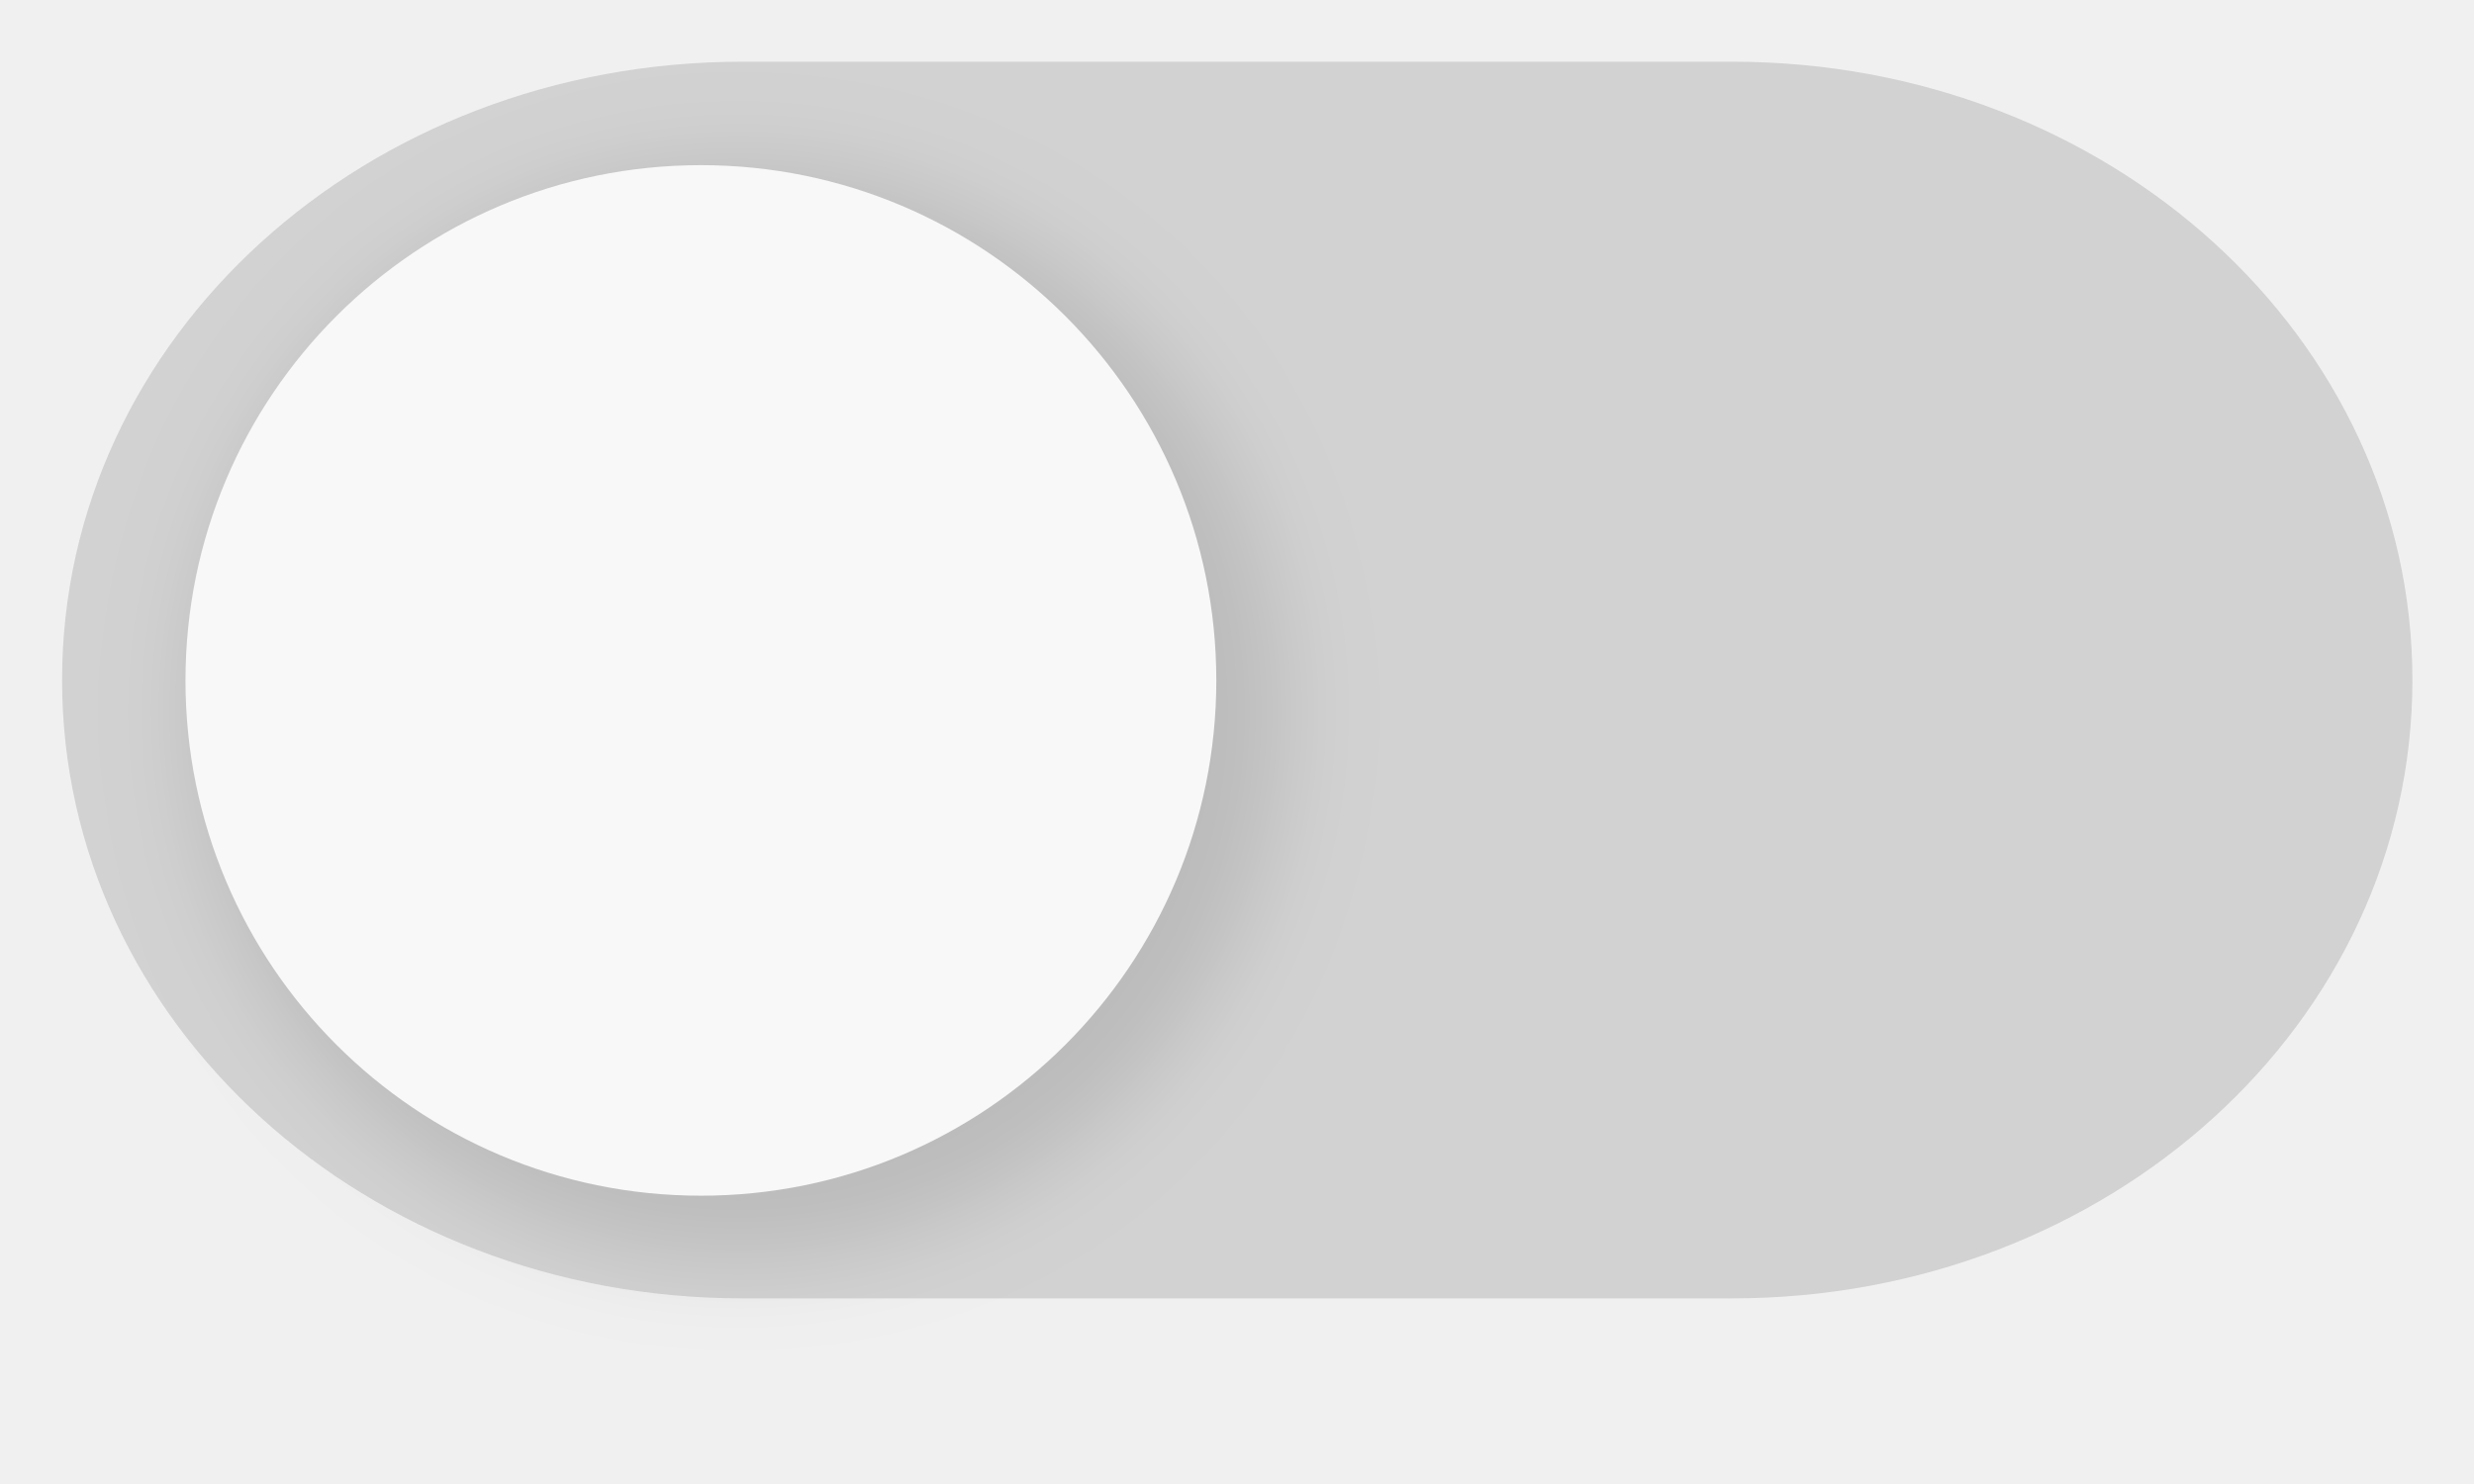
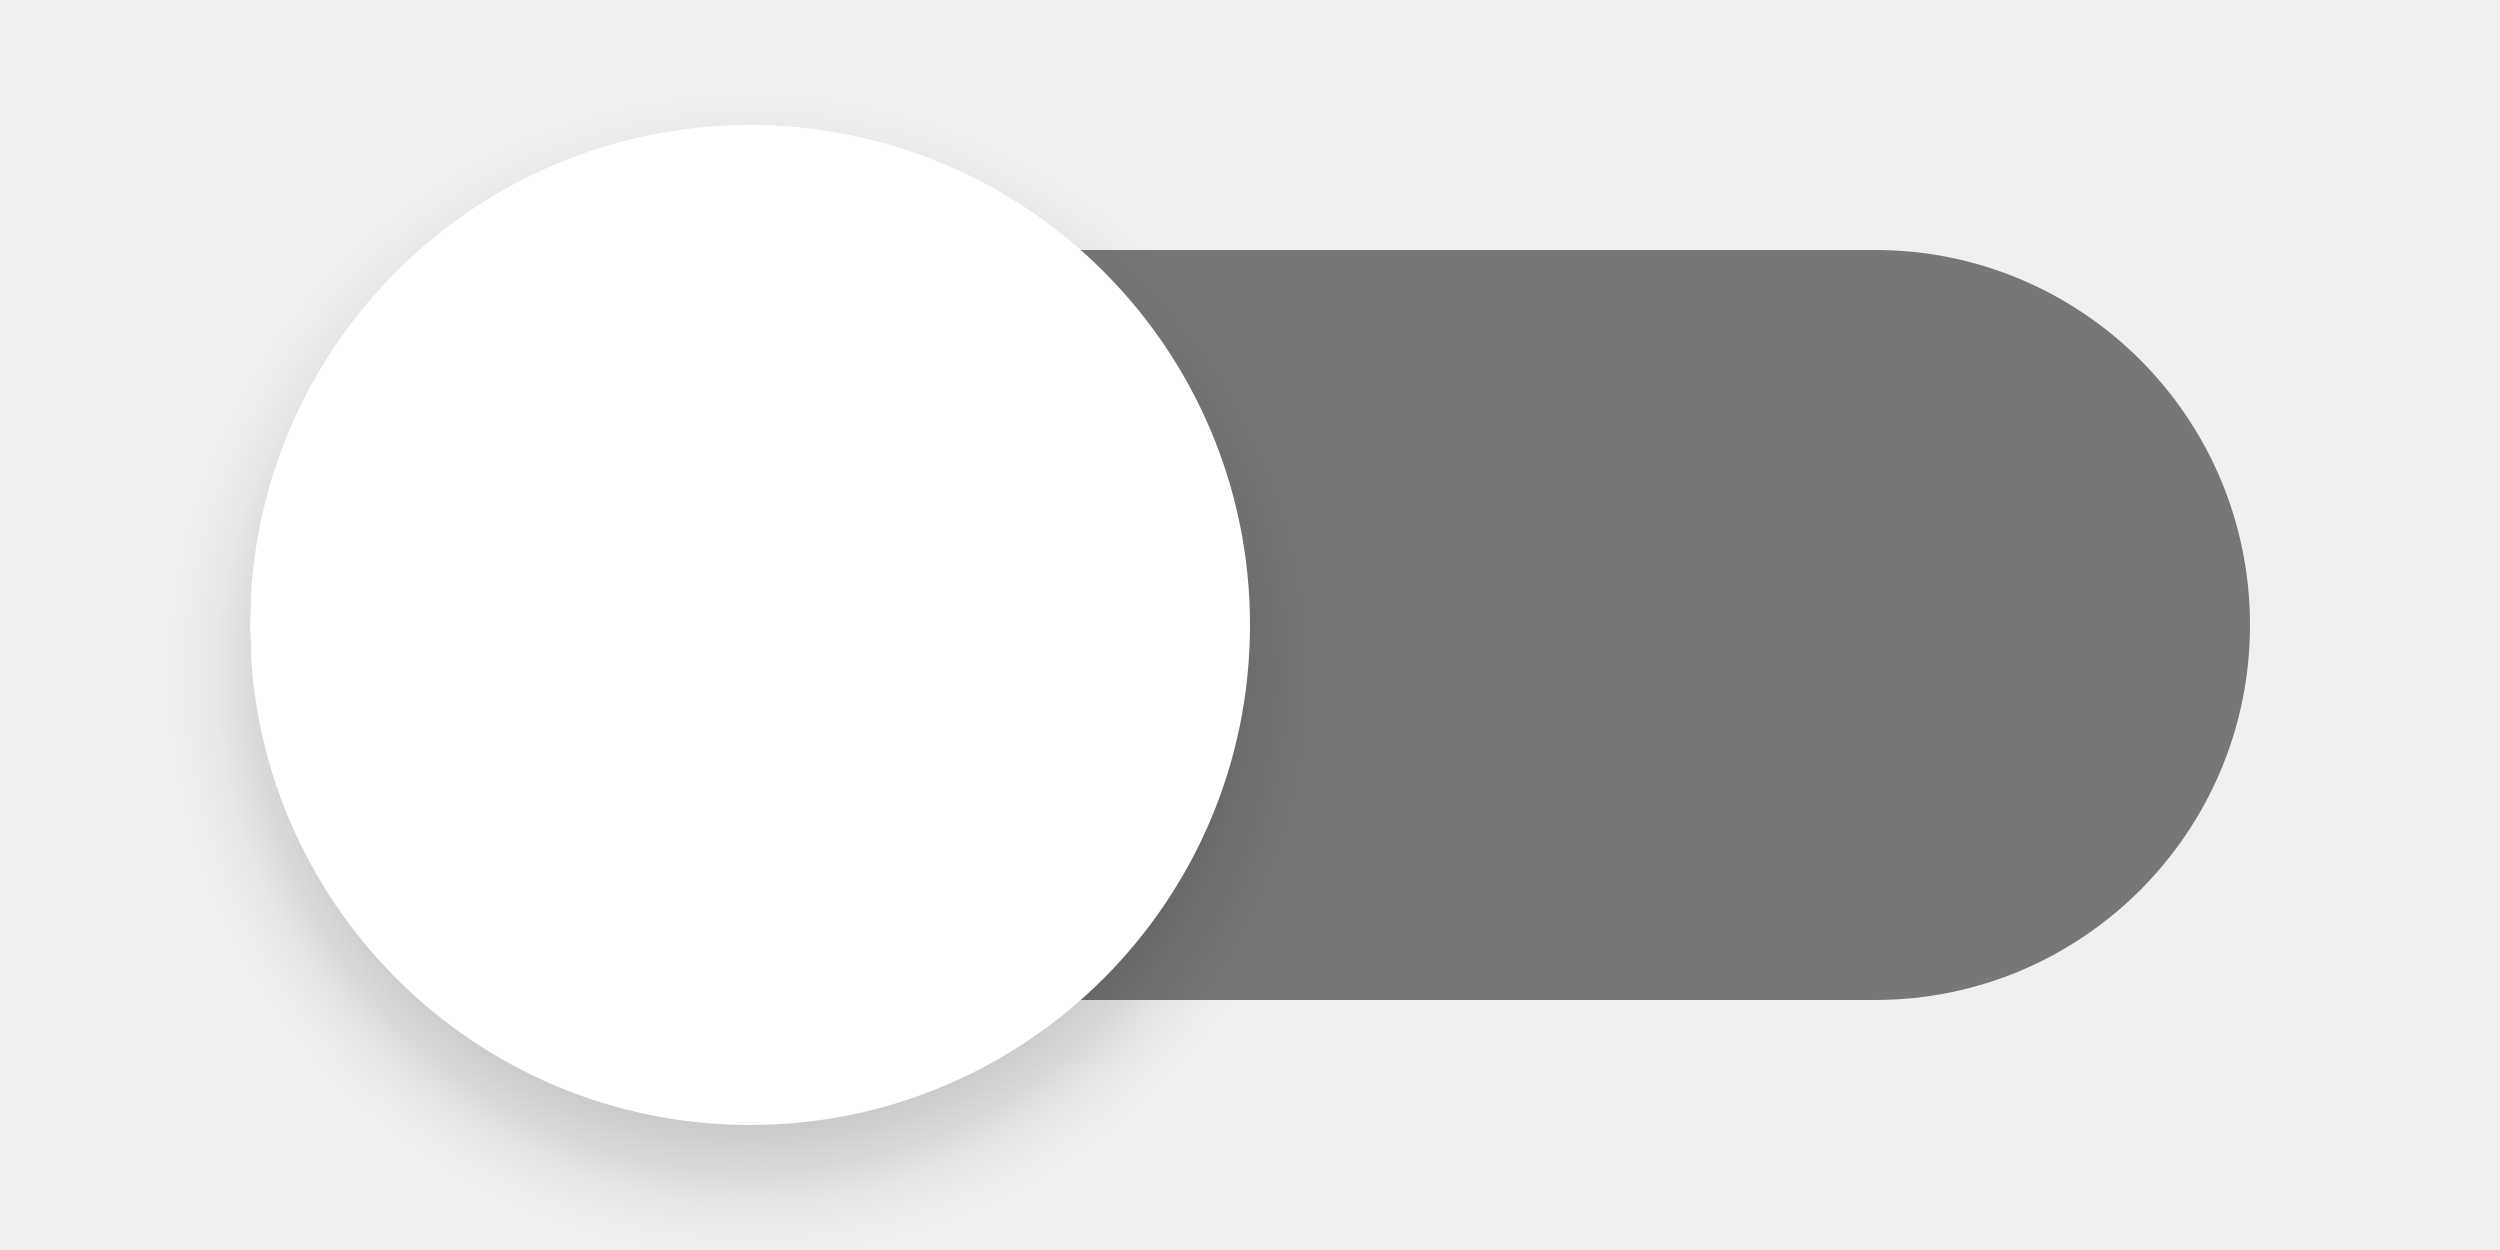
- <svg xmlns="http://www.w3.org/2000/svg" xmlns:ns1="http://www.openswatchbook.org/uri/2009/osb" width="40" height="24" viewBox="0 0 40 24" id="svg2" version="1.1">
+ <svg xmlns="http://www.w3.org/2000/svg" width="40" height="20" id="svg2" version="1.1">
  <defs id="defs4">
-     <filter style="color-interpolation-filters:sRGB" id="n" x="-0.096" y="-0.096" width="1.192" height="1.192">
-       <feGaussianBlur stdDeviation="0.72" id="feGaussianBlur72" />
+     <filter id="filter3771" width="2" height="2" x="-0.5" y="-0.5" style="color-interpolation-filters:sRGB">
+       <feFlood flood-opacity="0.24" flood-color="rgb(0,0,0)" result="flood" id="feFlood3773" />
+       <feComposite in="flood" in2="SourceGraphic" operator="in" result="composite1" id="feComposite3775" />
+       <feGaussianBlur stdDeviation="1" result="blur" id="feGaussianBlur3777" />
+       <feOffset dx="0" dy="1" result="offset" id="feOffset3779" />
+       <feComposite in="SourceGraphic" in2="offset" operator="over" result="fbSourceGraphic" id="feComposite3781" />
+       <feColorMatrix result="fbSourceGraphicAlpha" in="fbSourceGraphic" values="0 0 0 -1 0 0 0 0 -1 0 0 0 0 -1 0 0 0 0 1 0" id="feColorMatrix3783" />
+       <feFlood id="feFlood3785" flood-opacity="0.12" flood-color="rgb(0,0,0)" result="flood" in="fbSourceGraphic" />
+       <feComposite id="feComposite3787" in2="fbSourceGraphic" in="flood" operator="in" result="composite1" />
+       <feGaussianBlur id="feGaussianBlur3789" stdDeviation="1.5" result="blur" />
+       <feOffset id="feOffset3791" dx="0" dy="1" result="offset" />
+       <feComposite id="feComposite3793" in2="offset" in="fbSourceGraphic" operator="over" result="composite2" />
    </filter>
-     <linearGradient id="selected_fg_color" ns1:paint="solid">
-       <stop stop-color="#ffffffgit" offset="0" id="stop21" />
-     </linearGradient>
+     <filter style="color-interpolation-filters:sRGB" id="filter4988" x="-0.108" width="1.216" y="-0.108" height="1.216">
+       <feGaussianBlur stdDeviation="0.9" id="feGaussianBlur4990" />
+     </filter>
  </defs>
-   <g id="layer1" transform="translate(0,-1028.362)">
-     <g style="display:inline;opacity:0.5" transform="translate(-53.376,1144.002)" id="switch-insensitive">
-       <rect style="opacity:0;stroke-width:0.877" id="rect579" height="24" width="40" y="-115.64" x="53.376" />
-       <g id="g587" transform="translate(-125.01,5.2981)">
-         <path style="fill:#b3b3b3" id="path581" d="m 190.39,-119.94 h 16 c 6.094,0 11,4.46 11,10 0,5.54 -4.906,10 -11,10 h -16 c -6.094,0 -11,-4.46 -11,-10 0,-5.54 4.906,-10 11,-10 z" />
-         <circle style="opacity:0.25;filter:url(#n)" id="circle583" r="9" cy="-108.14" cx="221.26" transform="matrix(0.97875,0,0,0.97875,-26.23,-3.5914)" />
-         <circle style="fill:#ffffff" id="circle585" r="9" cy="-108.14" cx="221.26" transform="matrix(0.92593,0,0,0.92593,-15.153,-9.8037)" />
+   <g id="layer1" transform="translate(0,-1032.362)">
+     <g id="toggle-off" transform="matrix(0.8,0,0,0.7999999,0,576.4725)">
+       <g id="toggle-off-trough">
+         <rect style="fill:#000000;fill-opacity:0;fill-rule:evenodd;stroke:none;stroke-width:1px;stroke-linecap:butt;stroke-linejoin:miter;stroke-opacity:1" id="rect4871" width="50" height="35" x="0" y="567.362" />
+         <rect style="opacity:1;fill:#111111;fill-opacity:0.54;stroke:none;stroke-width:1.414" id="rect2987" width="40" height="15" x="5" y="-589.862" rx="7.5" ry="7.5" transform="scale(1,-1)" />
+       </g>
+       <g transform="translate(0,70)" id="toggle-off-slier">
+         <g id="g4867">
+           <g id="g4861">
+             <g id="g4909">
+               <circle r="10" cy="513.362" cx="15" id="path4986" style="fill:#000000;fill-opacity:0.18;stroke:none;filter:url(#filter4988)" />
+               <ellipse style="fill:#ffffff;fill-opacity:1;stroke:none;stroke-width:0.25;stroke-linejoin:round;stroke-miterlimit:4;stroke-dasharray:none;stroke-opacity:1" id="path3757" cx="15" cy="512.362" rx="10" ry="10" />
+               <rect y="497.362" x="0" height="35" width="50" id="rect4998" style="fill:#000000;fill-opacity:0;stroke:none;stroke-opacity:0" />
+             </g>
+           </g>
+         </g>
      </g>
    </g>
  </g>
</svg>
